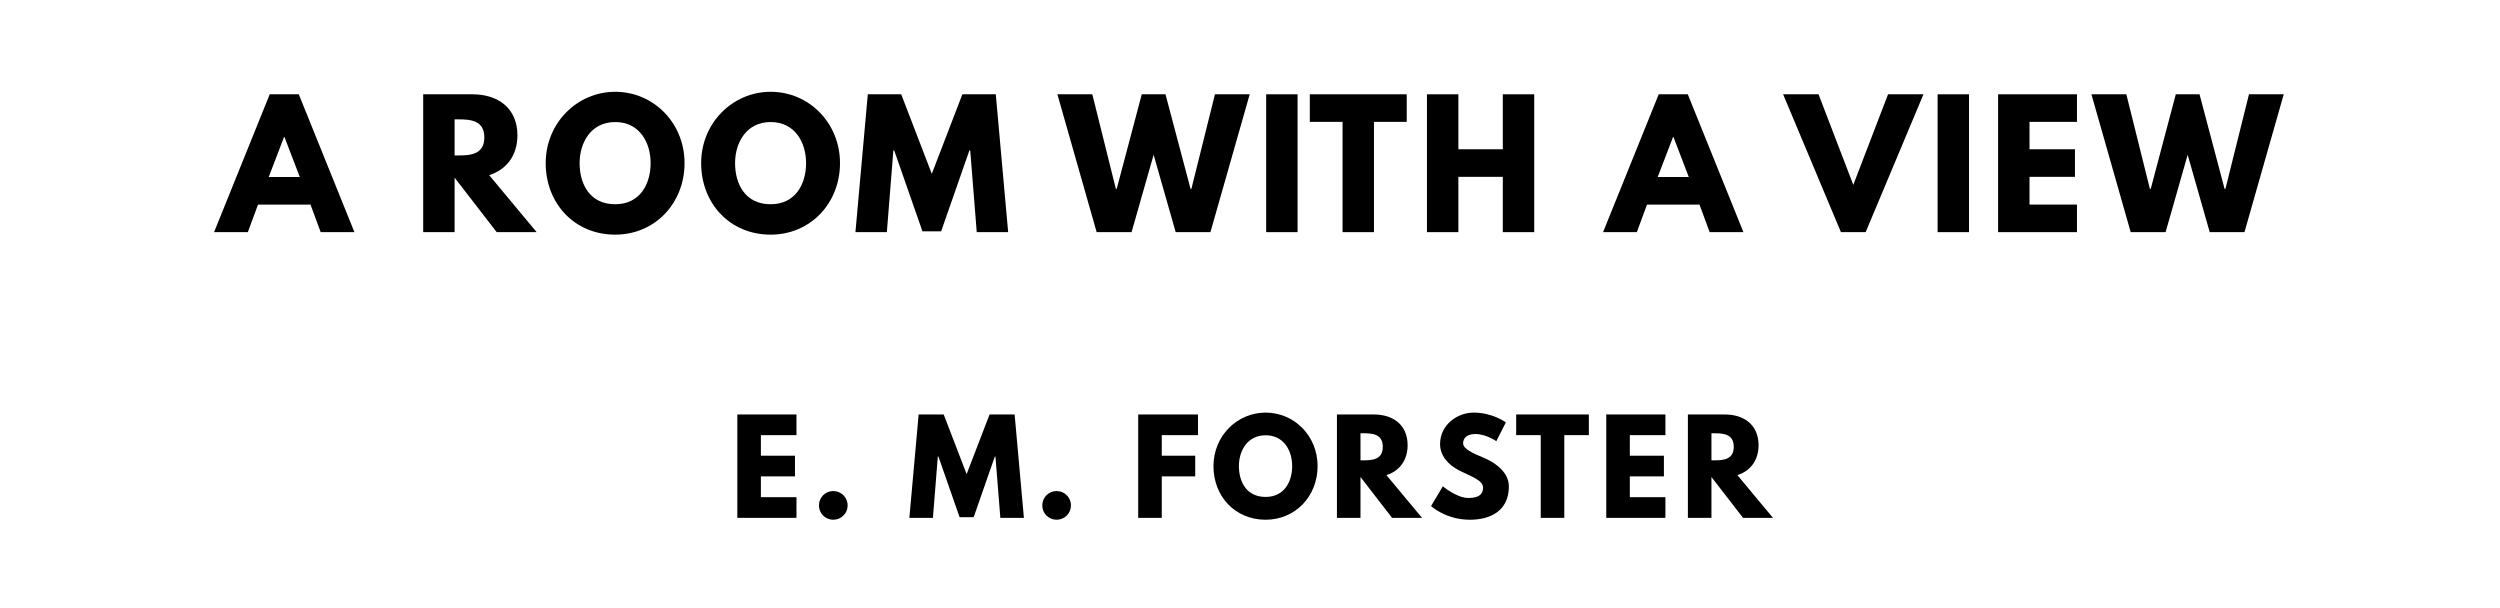
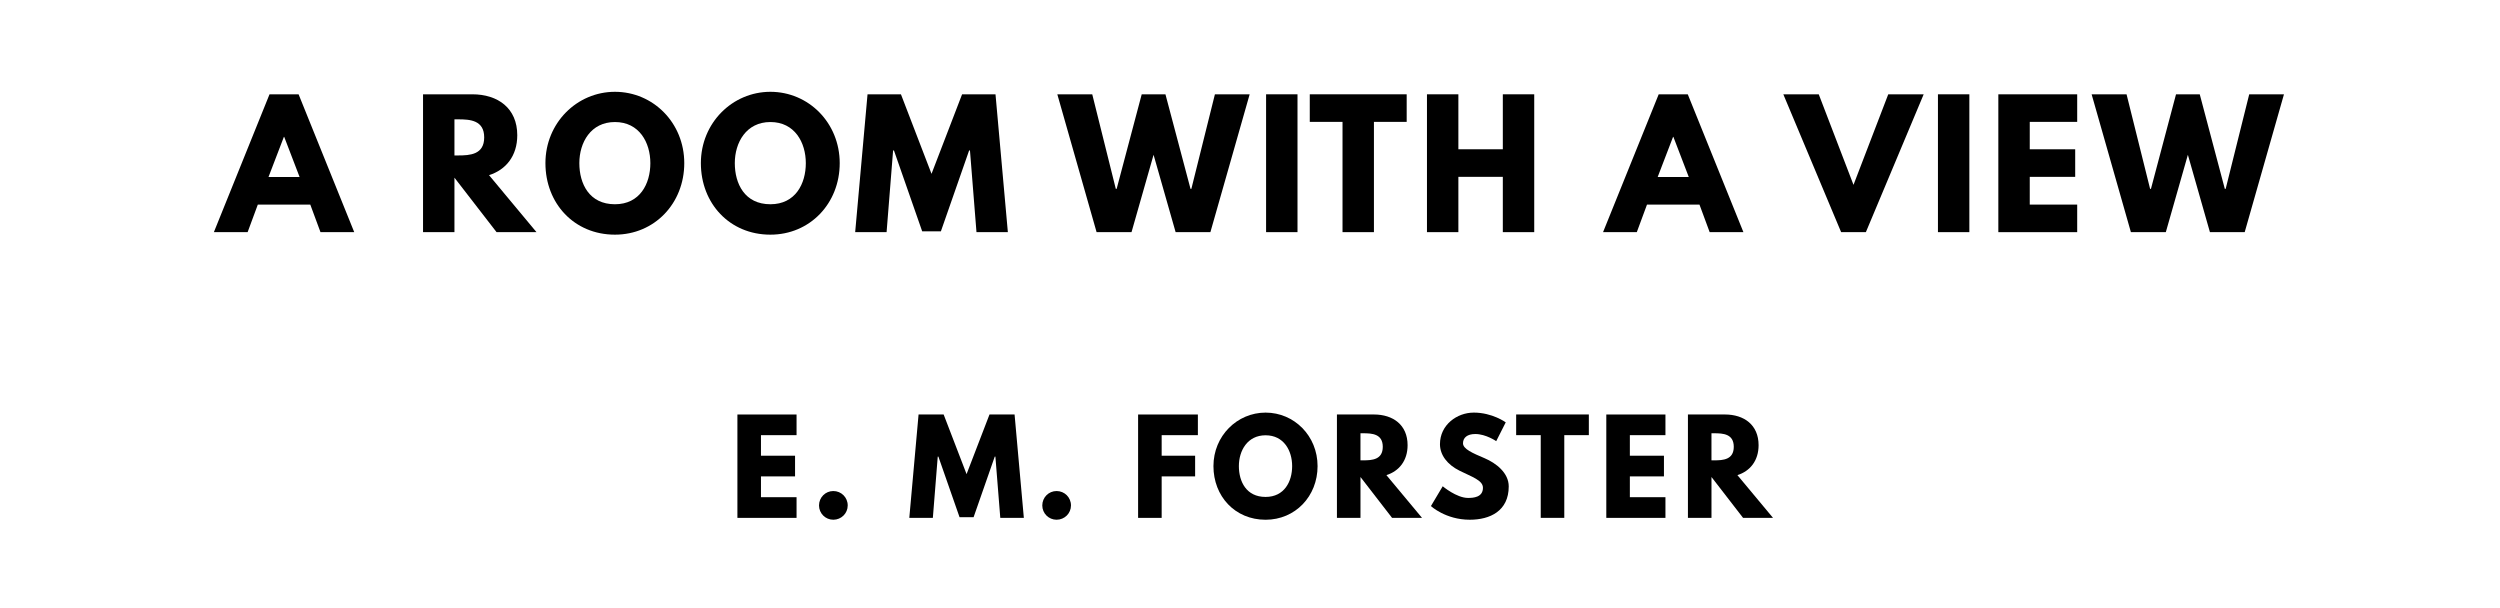
<svg xmlns="http://www.w3.org/2000/svg" version="1.1" viewBox="0 0 1400 340">
  <g aria-label="A ROOM WITH A VIEW">
-     <path d="m 167.322,52.807 h -16.281 L 119.884,130 h 18.901 l 5.708,-15.439 h 29.38 L 179.58,130 h 18.901 z m 0.561,46.316 h -17.404 l 8.608,-22.456 h 0.187 z" />
-     <path d="M 236.985,52.807 V 130 h 17.591 V 99.497 L 278.154,130 H 300.517 L 273.944,98.094 c 9.45,-2.994 15.813,-10.76 15.813,-22.363 0,-15.158 -10.854,-22.924 -25.17,-22.924 z m 17.591,34.246 V 66.842 h 2.058 c 6.643,0 14.596,0.468 14.596,10.105 0,9.637 -7.953,10.105 -14.596,10.105 z" />
-     <path d="m 305.591,91.357 c 0,22.55 16.094,40.047 38.924,40.047 22.175,0 38.83,-17.497 38.83,-40.047 0,-22.55 -17.404,-39.953 -38.83,-39.953 -21.24,0 -38.924,17.404 -38.924,39.953 z m 18.994,0 c 0,-11.509 6.363,-23.018 19.93,-23.018 13.661,0 19.836,11.509 19.836,23.018 0,11.509 -5.801,23.018 -19.836,23.018 -14.409,0 -19.93,-11.509 -19.93,-23.018 z" />
-     <path d="m 392.645,91.357 c 0,22.55 16.094,40.047 38.924,40.047 22.175,0 38.83,-17.497 38.83,-40.047 0,-22.55 -17.404,-39.953 -38.83,-39.953 -21.24,0 -38.924,17.404 -38.924,39.953 z m 18.994,0 c 0,-11.509 6.363,-23.018 19.93,-23.018 13.661,0 19.836,11.509 19.836,23.018 0,11.509 -5.801,23.018 -19.836,23.018 -14.409,0 -19.93,-11.509 -19.93,-23.018 z" />
-     <path d="m 546.974,130 h 17.591 L 557.641,52.807 H 538.928 L 521.805,97.345 504.682,52.807 H 485.969 L 479.045,130 h 17.591 l 3.649,-45.754 h 0.468 l 15.813,45.287 h 10.48 l 15.813,-45.287 h 0.468 z" />
-     <path d="m 658.384,130 h 19.462 l 21.988,-77.193 H 680.372 L 667.179,105.766 h -0.468 L 652.676,52.807 H 639.39 L 625.355,105.766 H 624.887 L 611.694,52.807 H 592.138 L 614.126,130 h 19.556 L 646.033,86.678 Z" />
-     <path d="M 726.644,52.807 H 709.053 V 130 h 17.591 z" />
-     <path d="m 733.493,68.246 h 18.339 V 130 h 17.591 V 68.246 H 787.762 V 52.807 h -54.269 z" />
-     <path d="m 816.688,99.029 h 24.889 V 130 h 17.591 V 52.807 H 841.577 V 83.591 H 816.688 V 52.807 H 799.097 V 130 h 17.591 z" />
-     <path d="M 945.159,52.807 H 928.878 L 897.72,130 h 18.901 l 5.708,-15.439 h 29.38 L 957.416,130 h 18.901 z m 0.561,46.316 H 928.317 l 8.608,-22.456 h 0.187 z" />
-     <path d="m 1030.92,130 h 13.848 l 32.374,-77.193 h -19.836 l -19.462,50.713 -19.462,-50.713 h -19.836 z" />
-     <path d="m 1102.653,52.807 h -17.591 V 130 h 17.591 z" />
-     <path d="m 1163.1,52.807 h -44.164 V 130 h 44.164 V 114.561 H 1136.527 V 99.029 h 25.45 V 83.591 H 1136.527 V 68.246 h 26.573 z" />
-     <path d="m 1237.441,130 h 19.462 l 21.988,-77.193 h -19.462 l -13.193,52.959 h -0.468 l -14.035,-52.959 h -13.287 l -14.035,52.959 h -0.468 l -13.193,-52.959 h -19.556 L 1193.184,130 h 19.556 L 1225.09,86.678 Z" />
+     <path d="M167.21,52.81l31.16,77.19l-18.90,0.00l-5.71-15.44l-29.38,0.00l-5.71,15.44l-18.90,0.00l31.16-77.19l16.28,0.00z  M167.77,99.12l-8.61-22.46l-0.19,0.00l-8.61,22.46l17.40,0.00z" />
+     <path d="M236.90,52.81l27.60,0.00c14.32,0.00,25.17,7.77,25.17,22.92c0.00,11.60-6.36,19.37-15.81,22.36l26.57,31.91l-22.36,0.00l-23.58-30.50l0.00,30.50l-17.59,0.00l0.00-77.19z  M254.49,87.05l2.06,0.00c6.64,0.00,14.60-0.47,14.60-10.11s-7.95-10.11-14.60-10.11l-2.06,0.00l0.00,20.21z" />
+     <path d="M305.44,91.36c0.00-22.55,17.68-39.95,38.92-39.95c21.43,0.00,38.83,17.40,38.83,39.95s-16.65,40.05-38.83,40.05c-22.83,0.00-38.92-17.50-38.92-40.05z  M324.43,91.36c0.00,11.51,5.52,23.02,19.93,23.02c14.04,0.00,19.84-11.51,19.84-23.02s-6.18-23.02-19.84-23.02c-13.57,0.00-19.93,11.51-19.93,23.02z" />
+     <path d="M392.49,91.36c0.00-22.55,17.68-39.95,38.92-39.95c21.43,0.00,38.83,17.40,38.83,39.95s-16.65,40.05-38.83,40.05c-22.83,0.00-38.92-17.50-38.92-40.05z  M411.49,91.36c0.00,11.51,5.52,23.02,19.93,23.02c14.04,0.00,19.84-11.51,19.84-23.02s-6.18-23.02-19.84-23.02c-13.57,0.00-19.93,11.51-19.93,23.02z" />
+     <path d="M546.83,130.00l-3.65-45.75l-0.47,0.00l-15.81,45.29l-10.48,0.00l-15.81-45.29l-0.47,0.00l-3.65,45.75l-17.59,0.00l6.92-77.19l18.71,0.00l17.12,44.54l17.12-44.54l18.71,0.00l6.92,77.19l-17.59,0.00z" />
+     <path d="M658.35,130.00l-12.35-43.32l-12.35,43.32l-19.56,0.00l-21.99-77.19l19.56,0.00l13.19,52.96l0.47,0.00l14.04-52.96l13.29,0.00l14.04,52.96l0.47,0.00l13.19-52.96l19.46,0.00l-21.99,77.19l-19.46,0.00z" />
+     <path d="M726.60,52.81l0.00,77.19l-17.59,0.00l0.00-77.19l17.59,0.00z" />
+     <path d="M733.47,68.25l0.00-15.44l54.27,0.00l0.00,15.44l-18.34,0.00l0.00,61.75l-17.59,0.00l0.00-61.75l-18.34,0.00z" />
+     <path d="M816.69,99.03l0.00,30.97l-17.59,0.00l0.00-77.19l17.59,0.00l0.00,30.78l24.89,0.00l0.00-30.78l17.59,0.00l0.00,77.19l-17.59,0.00l0.00-30.97l-24.89,0.00z" />
+     <path d="M945.15,52.81l31.16,77.19l-18.90,0.00l-5.71-15.44l-29.38,0.00l-5.71,15.44l-18.90,0.00l31.16-77.19l16.28,0.00z  M945.71,99.12l-8.61-22.46l-0.19,0.00l-8.61,22.46l17.40,0.00z" />
+     <path d="M1031.03,130.00l-32.37-77.19l19.84,0.00l19.46,50.71l19.46-50.71l19.84,0.00l-32.37,77.19l-13.85,0.00z" />
+     <path d="M1102.84,52.81l0.00,77.19l-17.59,0.00l0.00-77.19l17.59,0.00z" />
+     <path d="M1163.23,52.81l0.00,15.44l-26.57,0.00l0.00,15.35l25.45,0.00l0.00,15.44l-25.45,0.00l0.00,15.53l26.57,0.00l0.00,15.44l-44.16,0.00l0.00-77.19l44.16,0.00z" />
+     <path d="M1237.56,130.00l-12.35-43.32l-12.35,43.32l-19.56,0.00l-21.99-77.19l19.56,0.00l13.19,52.96l0.47,0.00l14.04-52.96l13.29,0.00l14.04,52.96l0.47,0.00l13.19-52.96l19.46,0.00l-21.99,77.19l-19.46,0.00z" />
  </g>
  <g aria-label="E. M. FORSTER">
-     <path d="M 446.026,232.105 H 412.903 V 290 h 33.123 v -11.579 h -19.93 v -11.649 h 19.088 v -11.579 h -19.088 v -11.509 h 19.93 z" />
-     <path d="m 466.61,274.982 c -4.421,0 -8,3.579 -8,8.07 0,4.421 3.579,8 8,8 4.491,0 8.07,-3.579 8.07,-8 0,-4.491 -3.579,-8.07 -8.07,-8.07 z" />
-     <path d="m 560.192,290 h 13.193 l -5.193,-57.895 h -14.035 l -12.842,33.404 -12.842,-33.404 H 514.438 L 509.245,290 h 13.193 l 2.737,-34.316 h 0.351 l 11.86,33.965 h 7.86 l 11.86,-33.965 h 0.351 z" />
-     <path d="m 591.671,274.982 c -4.421,0 -8,3.579 -8,8.07 0,4.421 3.579,8 8,8 4.491,0 8.07,-3.579 8.07,-8 0,-4.491 -3.579,-8.07 -8.07,-8.07 z" />
-     <path d="M 670.867,232.105 H 637.393 V 290 h 13.193 v -23.228 h 18.737 v -11.579 h -18.737 v -11.509 h 20.281 z" />
-     <path d="m 679.544,261.018 c 0,16.912 12.07,30.035 29.193,30.035 16.632,0 29.123,-13.123 29.123,-30.035 0,-16.912 -13.053,-29.965 -29.123,-29.965 -15.93,0 -29.193,13.053 -29.193,29.965 z m 14.246,0 c 0,-8.632 4.772,-17.263 14.947,-17.263 10.246,0 14.877,8.632 14.877,17.263 0,8.632 -4.351,17.263 -14.877,17.263 -10.807,0 -14.947,-8.632 -14.947,-17.263 z" />
-     <path d="M 748.681,232.105 V 290 h 13.193 V 267.123 L 779.559,290 h 16.772 l -19.93,-23.93 c 7.088,-2.246 11.86,-8.07 11.86,-16.772 0,-11.368 -8.14,-17.193 -18.877,-17.193 z m 13.193,25.684 v -15.158 h 1.544 c 4.982,0 10.947,0.351 10.947,7.579 0,7.228 -5.965,7.579 -10.947,7.579 z" />
-     <path d="m 825.316,231.053 c -9.333,0 -18.877,6.877 -18.877,17.684 0,6.035 4.07,11.439 11.018,14.877 6.877,3.439 13.053,5.333 13.053,9.544 0,5.404 -5.474,5.684 -8.351,5.684 -6.456,0 -14.175,-6.526 -14.175,-6.526 l -6.596,11.088 c 0,0 8.211,7.649 21.754,7.649 11.298,0 21.825,-4.842 21.825,-18.667 0,-7.579 -7.088,-13.053 -13.544,-15.789 -6.596,-2.807 -12.07,-5.123 -12.07,-8.351 0,-3.158 2.386,-5.193 6.877,-5.193 5.965,0 11.719,4 11.719,4 l 5.333,-10.526 c 0,0 -7.439,-5.474 -17.965,-5.474 z" />
-     <path d="m 849.056,243.684 h 13.754 V 290 h 13.193 v -46.316 h 13.754 v -11.579 h -40.702 z" />
-     <path d="m 932.632,232.105 h -33.123 V 290 h 33.123 V 278.421 H 912.702 v -11.649 h 19.088 V 255.193 H 912.702 v -11.509 h 19.93 z" />
-     <path d="M 945.217,232.105 V 290 h 13.193 V 267.123 L 976.094,290 h 16.772 l -19.93,-23.93 c 7.088,-2.246 11.86,-8.07 11.86,-16.772 0,-11.368 -8.14,-17.193 -18.877,-17.193 z m 13.193,25.684 v -15.158 h 1.544 c 4.982,0 10.947,0.351 10.947,7.579 0,7.228 -5.965,7.579 -10.947,7.579 z" />
+     <path d="M446.07,232.11l0.00,11.58l-19.93,0.00l0.00,11.51l19.09,0.00l0.00,11.58l-19.09,0.00l0.00,11.65l19.93,0.00l0.00,11.58l-33.12,0.00l0.00-57.89l33.12,0.00z" />
+     <path d="M466.65,274.98c4.49,0.00,8.07,3.58,8.07,8.07c0.00,4.42-3.58,8.00-8.07,8.00c-4.42,0.00-8.00-3.58-8.00-8.00c0.00-4.49,3.58-8.07,8.00-8.07z" />
+     <path d="M560.16,290.00l-2.74-34.32l-0.35,0.00l-11.86,33.96l-7.86,0.00l-11.86-33.96l-0.35,0.00l-2.74,34.32l-13.19,0.00l5.19-57.89l14.04,0.00l12.84,33.40l12.84-33.40l14.04,0.00l5.19,57.89l-13.19,0.00z" />
+     <path d="M591.68,274.98c4.49,0.00,8.07,3.58,8.07,8.07c0.00,4.42-3.58,8.00-8.07,8.00c-4.42,0.00-8.00-3.58-8.00-8.00c0.00-4.49,3.58-8.07,8.00-8.07z" />
+     <path d="M670.81,232.11l0.00,11.58l-20.28,0.00l0.00,11.51l18.74,0.00l0.00,11.58l-18.74,0.00l0.00,23.23l-13.19,0.00l0.00-57.89l33.47,0.00z" />
+     <path d="M679.53,261.02c0.00-16.91,13.26-29.96,29.19-29.96c16.07,0.00,29.12,13.05,29.12,29.96s-12.49,30.04-29.12,30.04c-17.12,0.00-29.19-13.12-29.19-30.04z  M693.77,261.02c0.00,8.63,4.14,17.26,14.95,17.26c10.53,0.00,14.88-8.63,14.88-17.26s-4.63-17.26-14.88-17.26c-10.18,0.00-14.95,8.63-14.95,17.26z" />
+     <path d="M748.67,232.11l20.70,0.00c10.74,0.00,18.88,5.82,18.88,17.19c0.00,8.70-4.77,14.53-11.86,16.77l19.93,23.93l-16.77,0.00l-17.68-22.88l0.00,22.88l-13.19,0.00l0.00-57.89z  M761.86,257.79l1.54,0.00c4.98,0.00,10.95-0.35,10.95-7.58s-5.96-7.58-10.95-7.58l-1.54,0.00l0.00,15.16z" />
+     <path d="M825.25,231.05c10.53,0.00,17.96,5.47,17.96,5.47l-5.33,10.53s-5.75-4.00-11.72-4.00c-4.49,0.00-6.88,2.04-6.88,5.19c0.00,3.23,5.47,5.54,12.07,8.35c6.46,2.74,13.54,8.21,13.54,15.79c0.00,13.82-10.53,18.67-21.82,18.67c-13.54,0.00-21.75-7.65-21.75-7.65l6.60-11.09s7.72,6.53,14.18,6.53c2.88,0.00,8.35-0.28,8.35-5.68c0.00-4.21-6.18-6.11-13.05-9.54c-6.95-3.44-11.02-8.84-11.02-14.88c0.00-10.81,9.54-17.68,18.88-17.68z" />
+     <path d="M849.05,243.68l0.00-11.58l40.70,0.00l0.00,11.58l-13.75,0.00l0.00,46.32l-13.19,0.00l0.00-46.32l-13.75,0.00z" />
+     <path d="M932.65,232.11l0.00,11.58l-19.93,0.00l0.00,11.51l19.09,0.00l0.00,11.58l-19.09,0.00l0.00,11.65l19.93,0.00l0.00,11.58l-33.12,0.00l0.00-57.89l33.12,0.00z" />
+     <path d="M945.23,232.11l20.70,0.00c10.74,0.00,18.88,5.82,18.88,17.19c0.00,8.70-4.77,14.53-11.86,16.77l19.93,23.93l-16.77,0.00l-17.68-22.88l0.00,22.88l-13.19,0.00l0.00-57.89z  M958.42,257.79l1.54,0.00c4.98,0.00,10.95-0.35,10.95-7.58s-5.96-7.58-10.95-7.58l-1.54,0.00l0.00,15.16z" />
  </g>
</svg>
